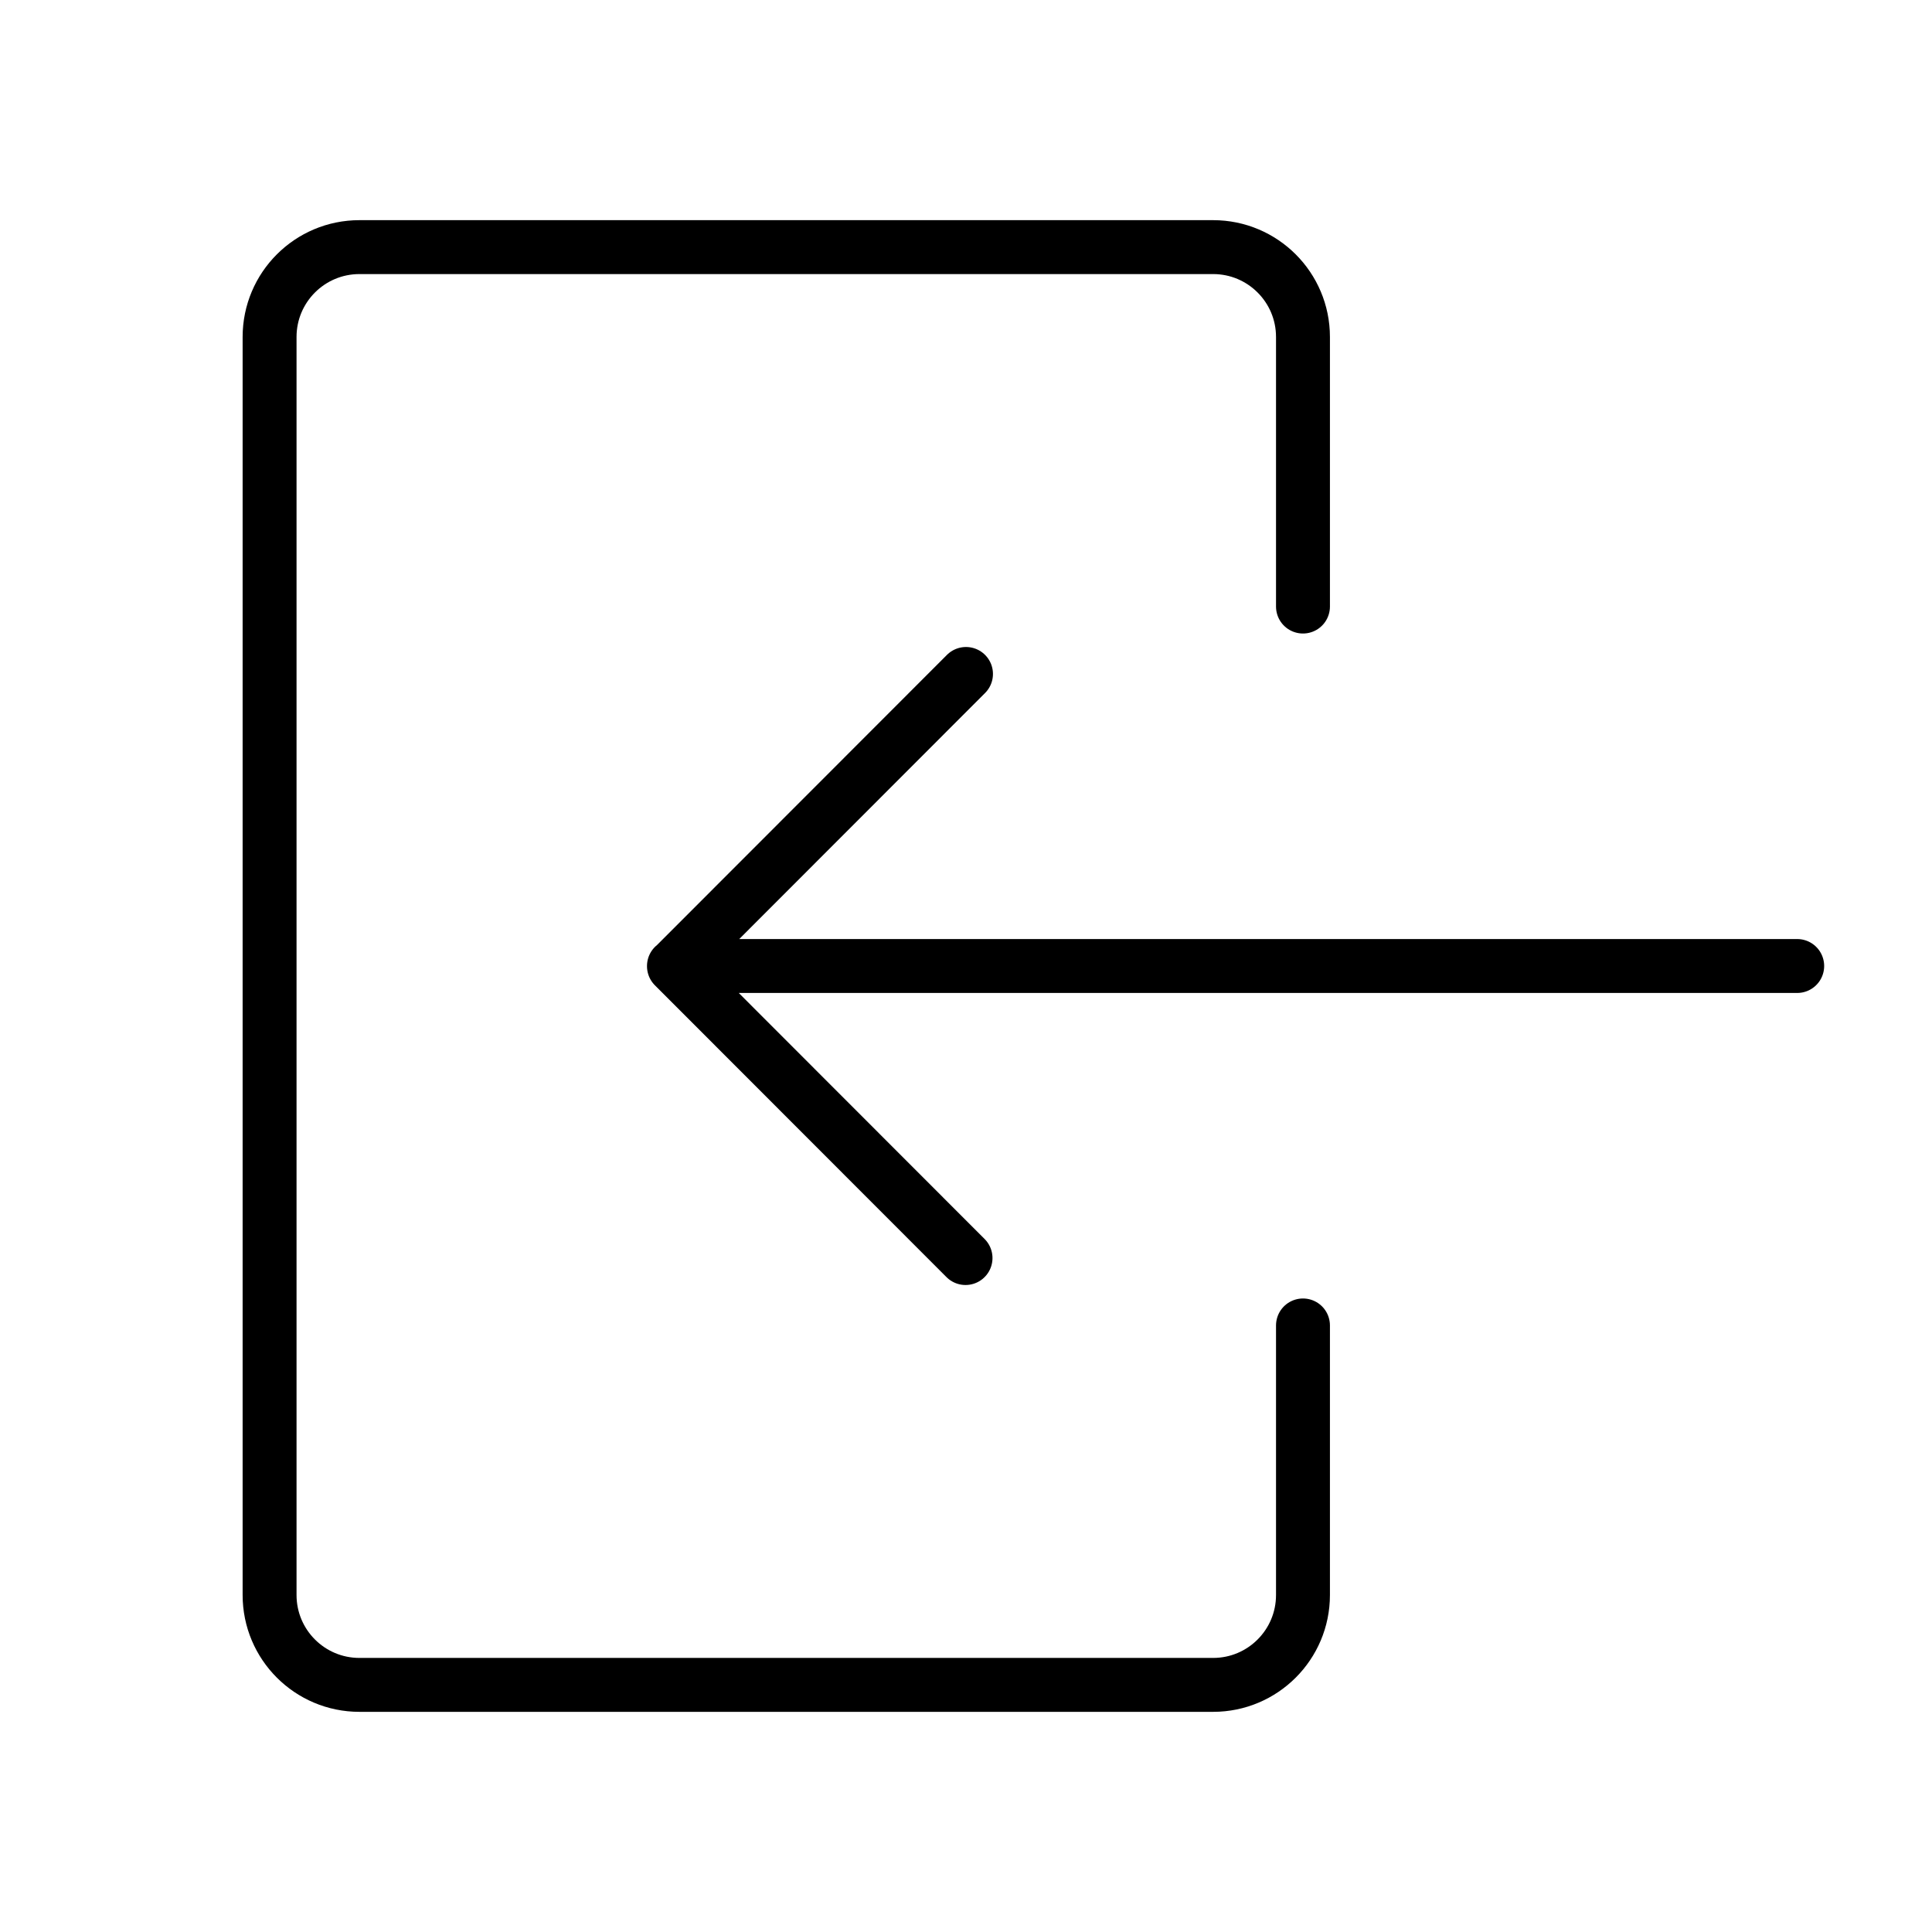
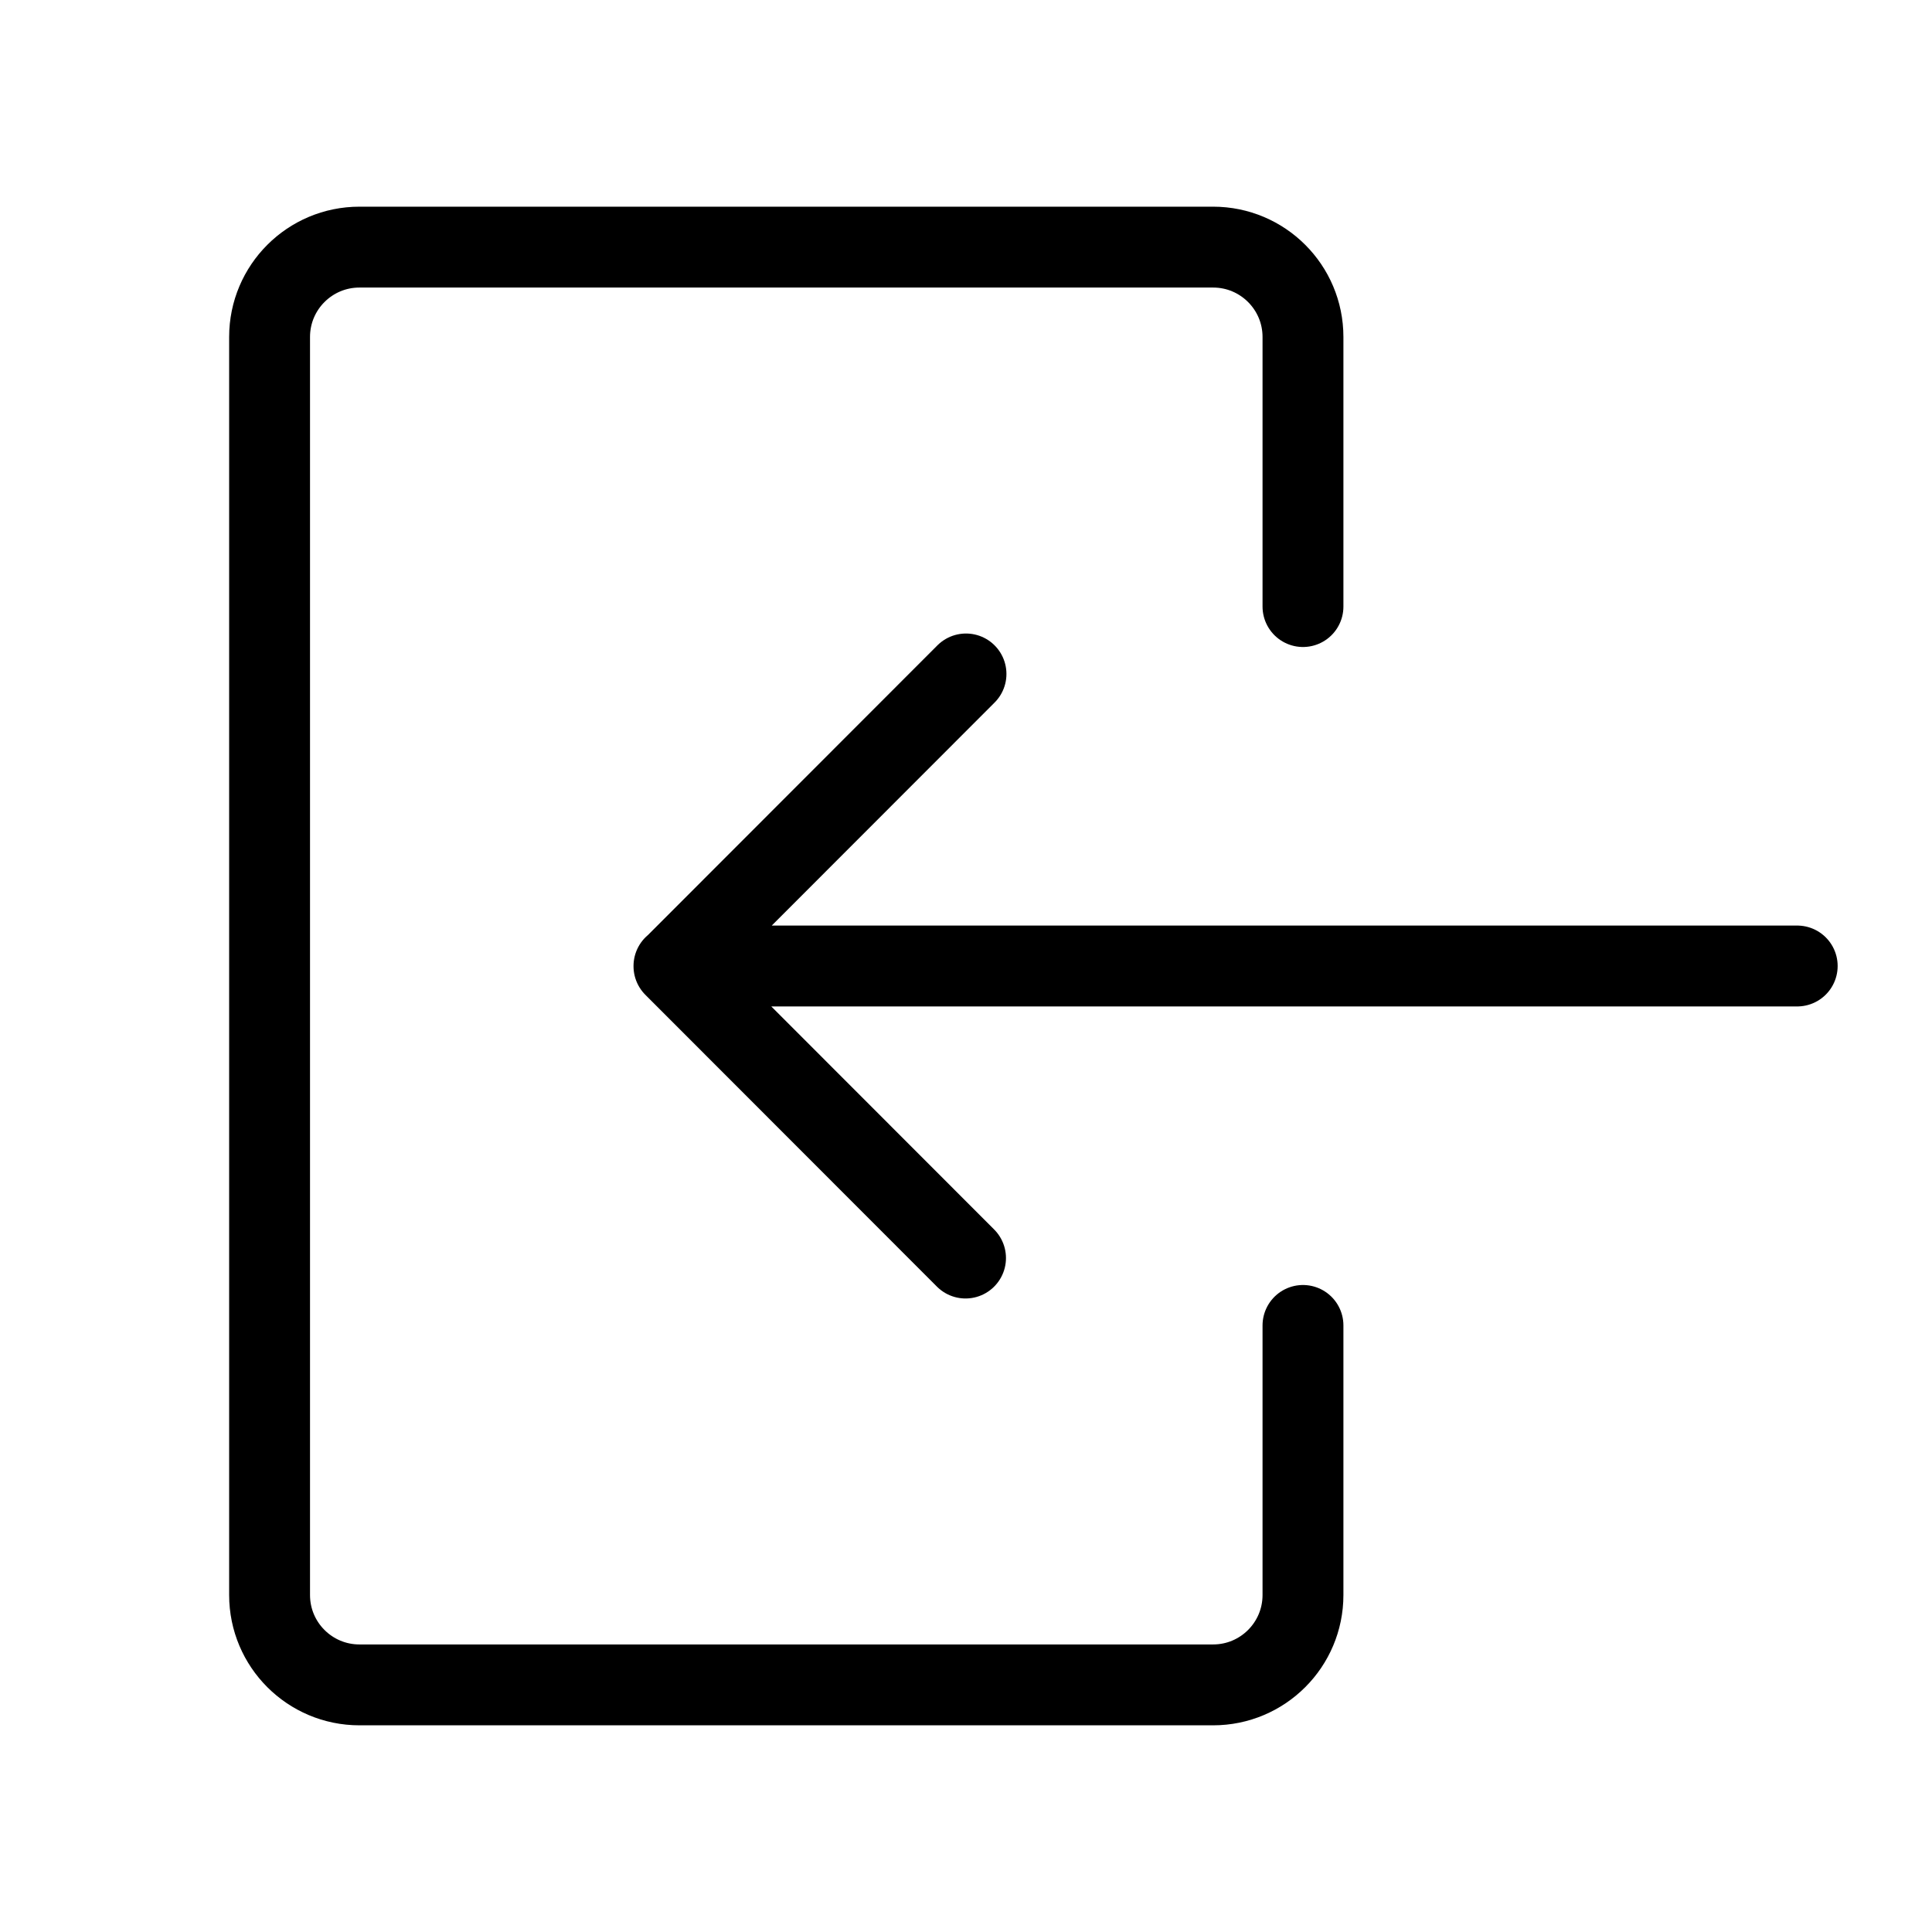
<svg xmlns="http://www.w3.org/2000/svg" width="430" height="430" fill="none" viewBox="0 0 430 430">
-   <g stroke="#000" stroke-linecap="round" stroke-linejoin="round" stroke-width="12">
+   <g stroke="#000" stroke-linecap="round" stroke-linejoin="round" stroke-width="18">
    <path stroke-miterlimit="10" d="m215 150-65 65.052L214.896 280M150 215h250" />
    <path d="M290 135V75c0-11.046-8.954-20-20-20H80c-11.046 0-20 8.954-20 20v280c0 11.046 8.954 20 20 20h190c11.046 0 20-8.954 20-20v-60" />
  </g>
</svg>
